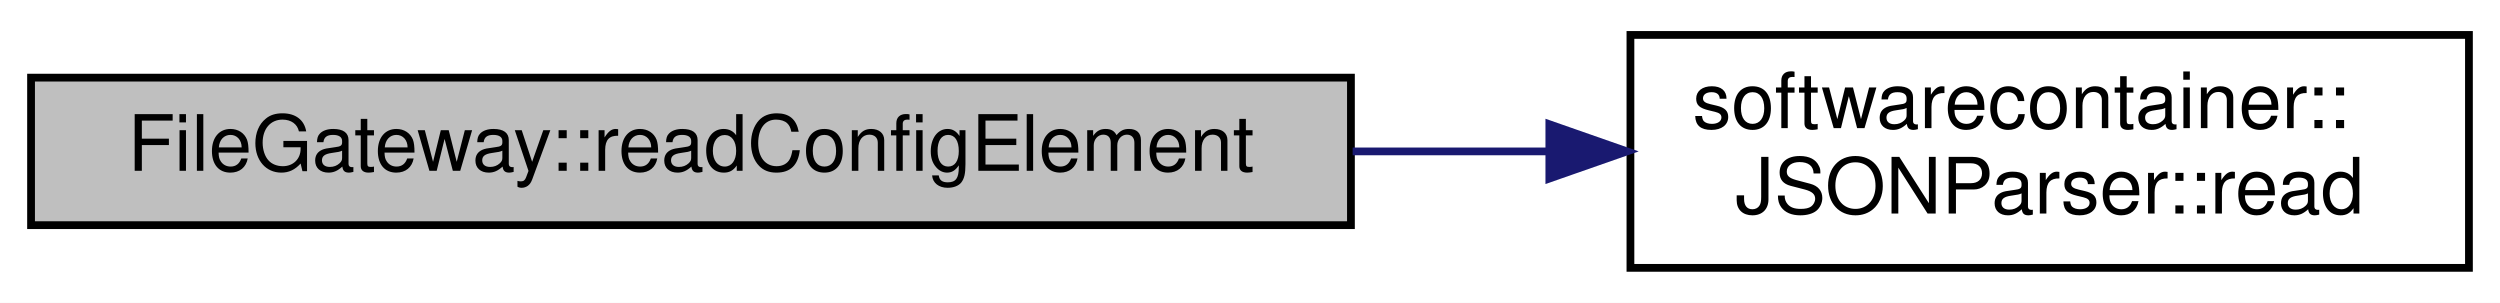
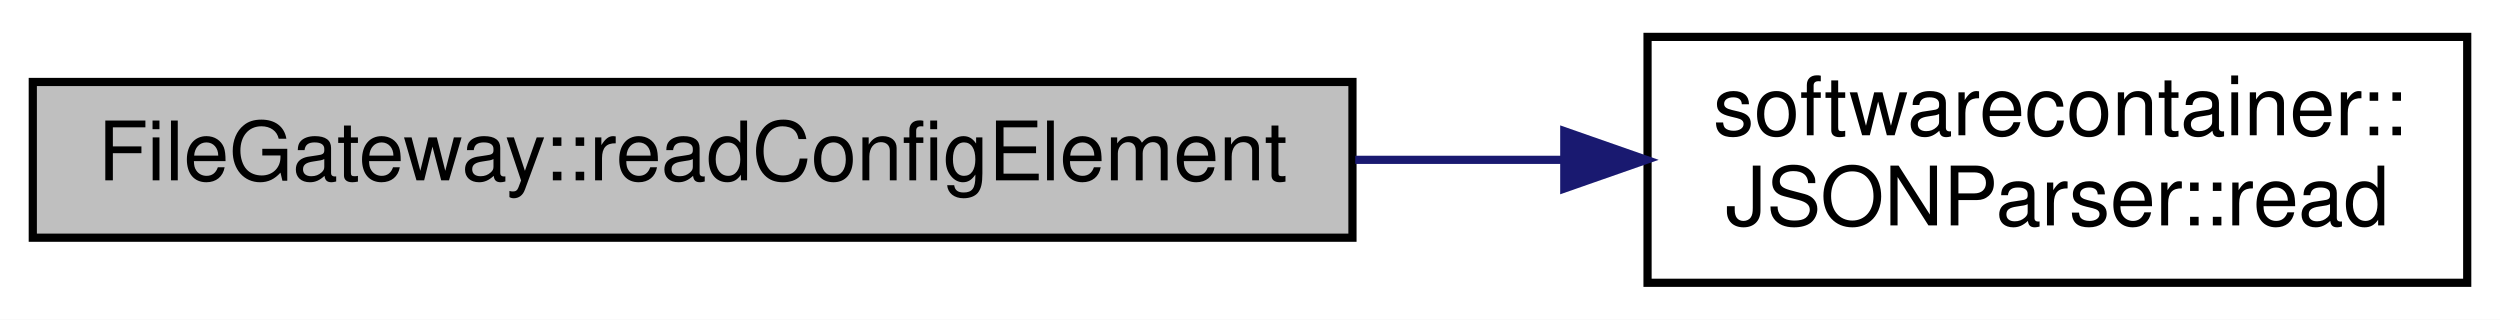
- <svg xmlns="http://www.w3.org/2000/svg" xmlns:xlink="http://www.w3.org/1999/xlink" width="322pt" height="39pt" viewBox="0.00 0.00 322.00 39.00">
+ <svg xmlns="http://www.w3.org/2000/svg" xmlns:xlink="http://www.w3.org/1999/xlink" width="305pt" height="39pt" viewBox="0.00 0.00 305.00 39.00">
  <g id="graph0" class="graph" transform="scale(1 1) rotate(0) translate(4 35)">
-     <polygon fill="white" stroke="none" points="-4,4 -4,-35 318,-35 318,4 -4,4" />
+     <polygon fill="white" stroke="none" points="-4,4 -4,-35 301,-35 301,4 -4,4" />
    <g id="node1" class="node">
-       <polygon fill="#bfbfbf" stroke="black" points="0,-6 0,-25 170,-25 170,-6 0,-6" />
-       <text text-anchor="middle" x="85" y="-13" font-family="Helvetica,sans-Serif" font-size="10.00">FileGateway::readConfigElement</text>
+       <polygon fill="#bfbfbf" stroke="black" points="0,-6 0,-25 161,-25 161,-6 0,-6" />
+       <text text-anchor="middle" x="80.5" y="-13" font-family="Helvetica,sans-Serif" font-size="10.00">FileGateway::readConfigElement</text>
    </g>
    <g id="node2" class="node">
      <g id="a_node2">
        <a xlink:href="classsoftwarecontainer_1_1_j_s_o_n_parser.html#a7ea50df505b43684c4a1d82ca6cb6e82" target="_top" xlink:title="Reads a string from a JSON Object. ">
-           <polygon fill="white" stroke="black" points="206,-0.5 206,-30.5 314,-30.5 314,-0.5 206,-0.5" />
-           <text text-anchor="start" x="214" y="-18.5" font-family="Helvetica,sans-Serif" font-size="10.00">softwarecontainer::</text>
-           <text text-anchor="middle" x="260" y="-7.5" font-family="Helvetica,sans-Serif" font-size="10.00">JSONParser::read</text>
+           <polygon fill="white" stroke="black" points="197,-0.5 197,-30.5 297,-30.5 297,-0.5 197,-0.5" />
+           <text text-anchor="start" x="205" y="-18.5" font-family="Helvetica,sans-Serif" font-size="10.00">softwarecontainer::</text>
+           <text text-anchor="middle" x="247" y="-7.5" font-family="Helvetica,sans-Serif" font-size="10.00">JSONParser::read</text>
        </a>
      </g>
    </g>
    <g id="edge1" class="edge">
-       <path fill="none" stroke="midnightblue" d="M170.219,-15.5C178.678,-15.5 187.166,-15.5 195.359,-15.5" />
-       <polygon fill="midnightblue" stroke="midnightblue" points="195.555,-19 205.555,-15.5 195.555,-12 195.555,-19" />
+       <path fill="none" stroke="midnightblue" d="M161.341,-15.5C169.859,-15.5 178.412,-15.5 186.634,-15.5" />
+       <polygon fill="midnightblue" stroke="midnightblue" points="186.843,-19 196.843,-15.5 186.843,-12 186.843,-19" />
    </g>
  </g>
</svg>
